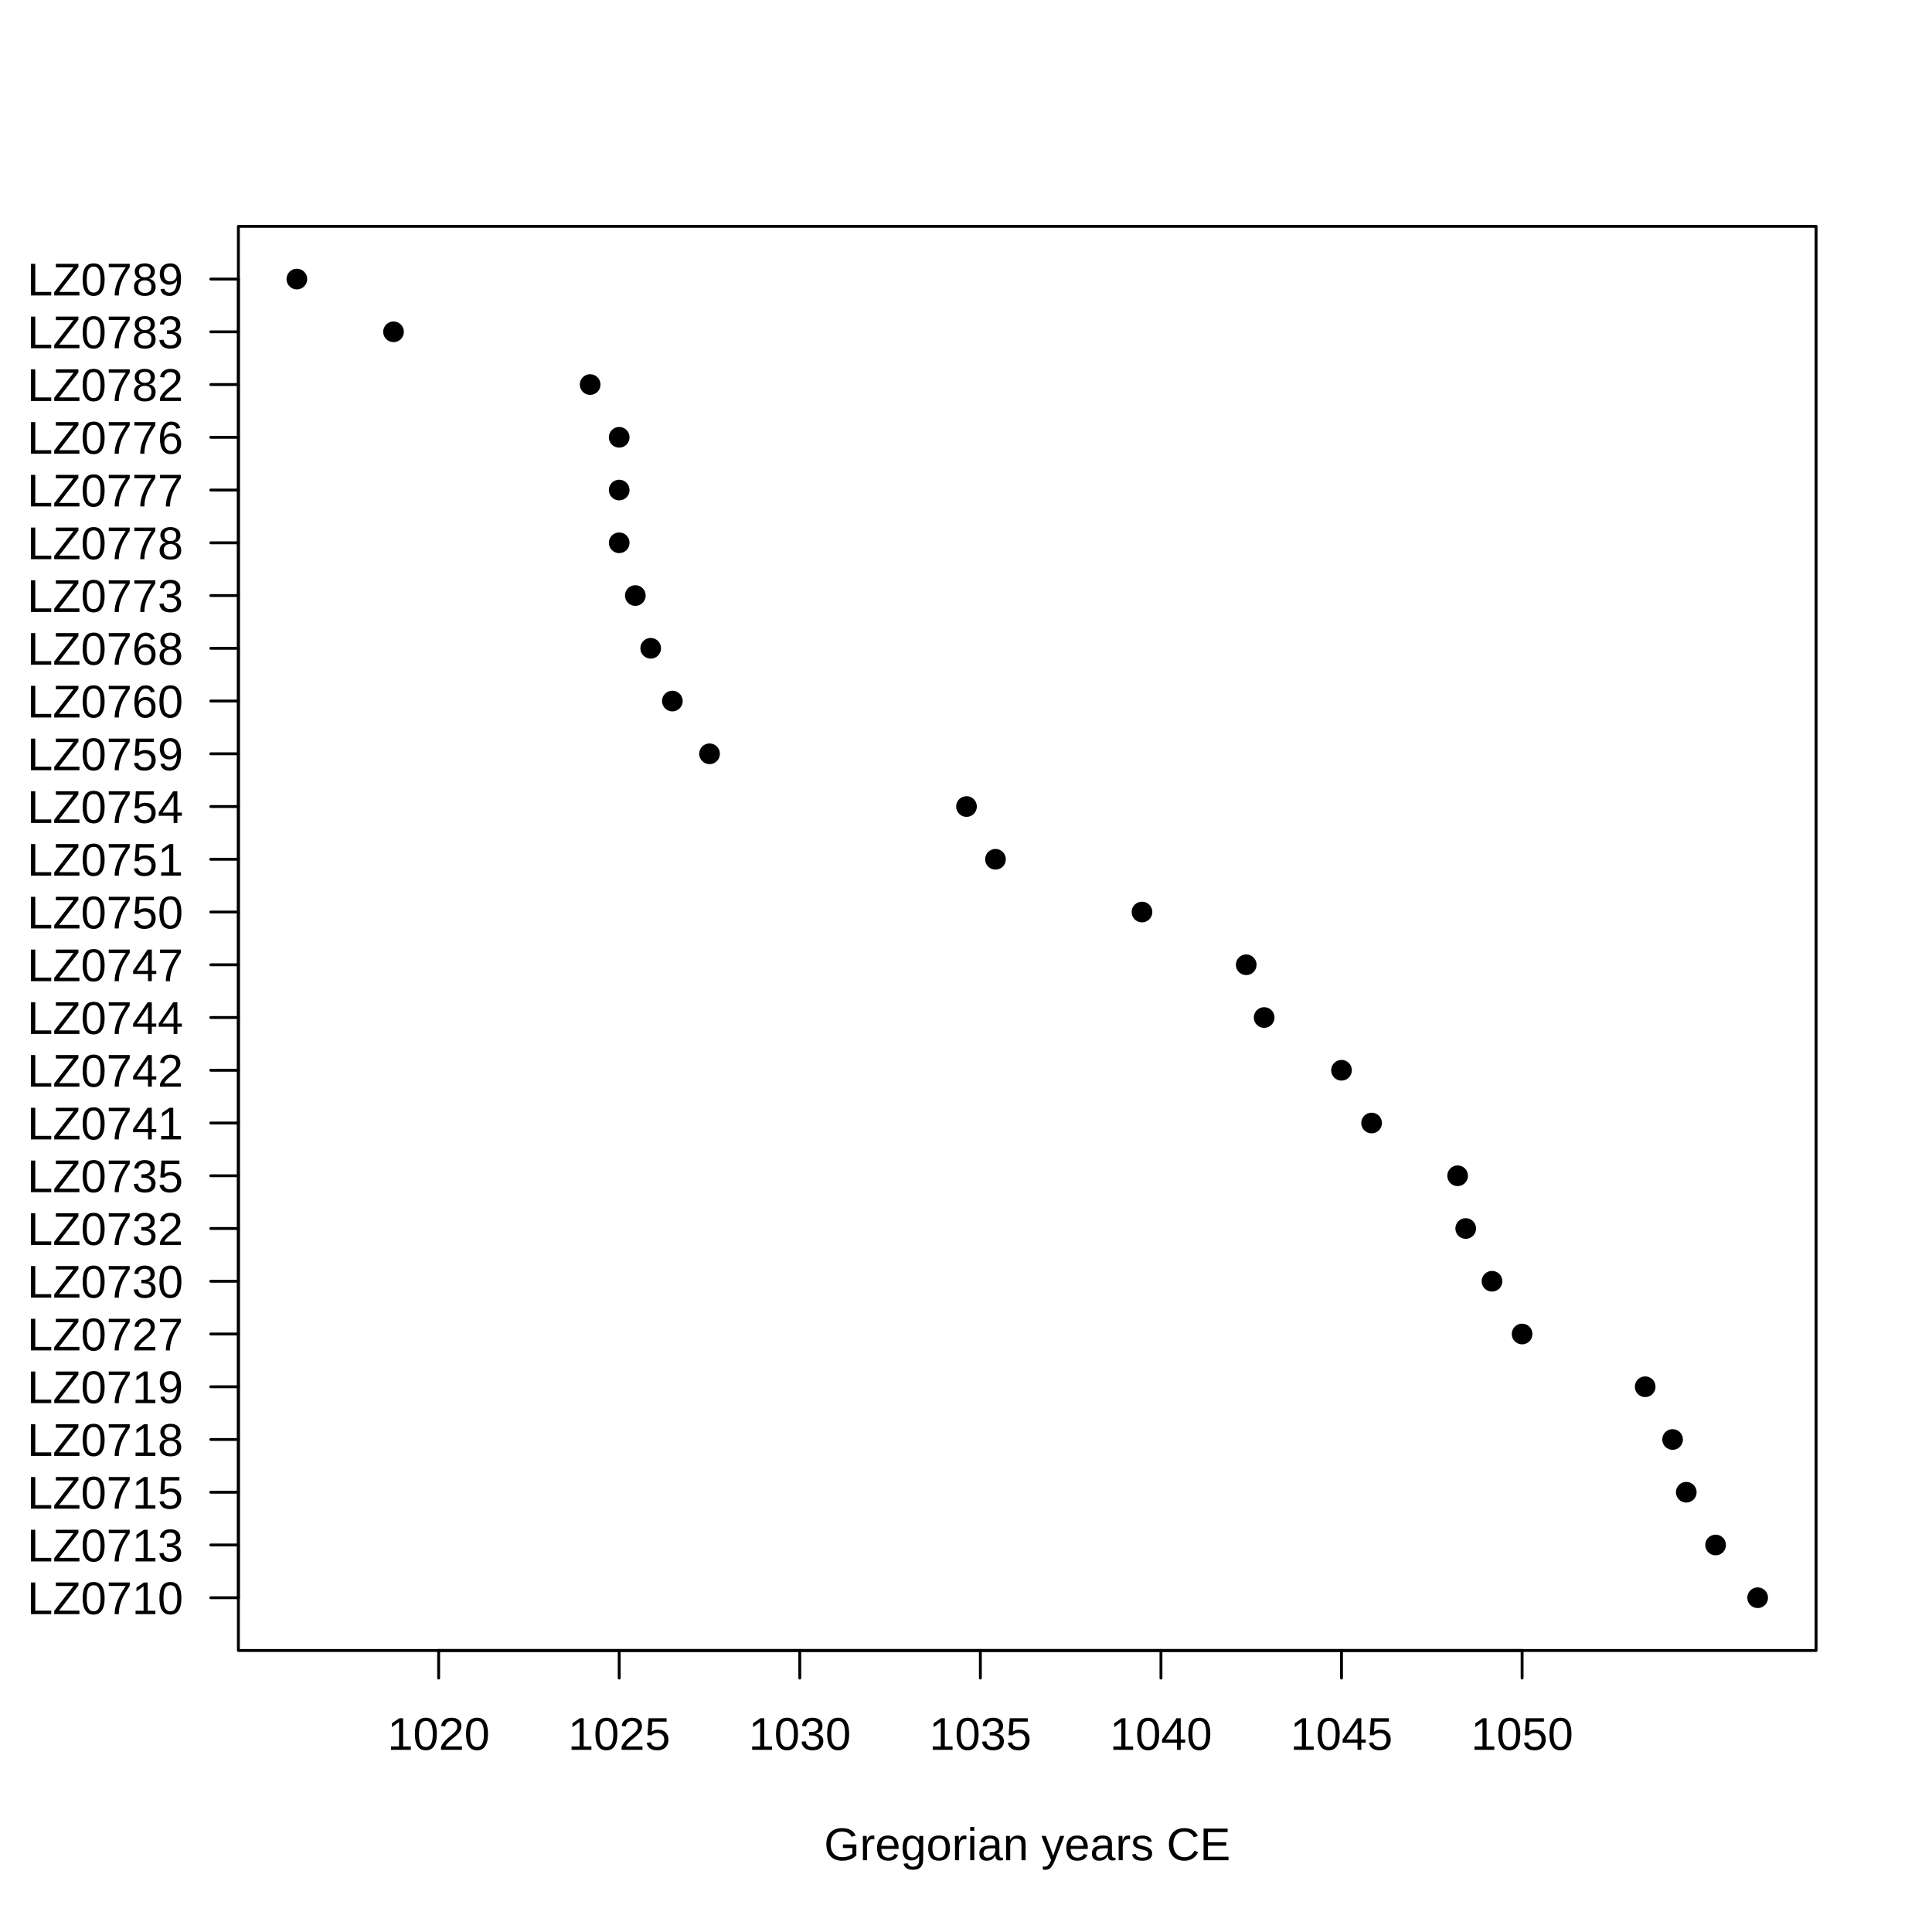
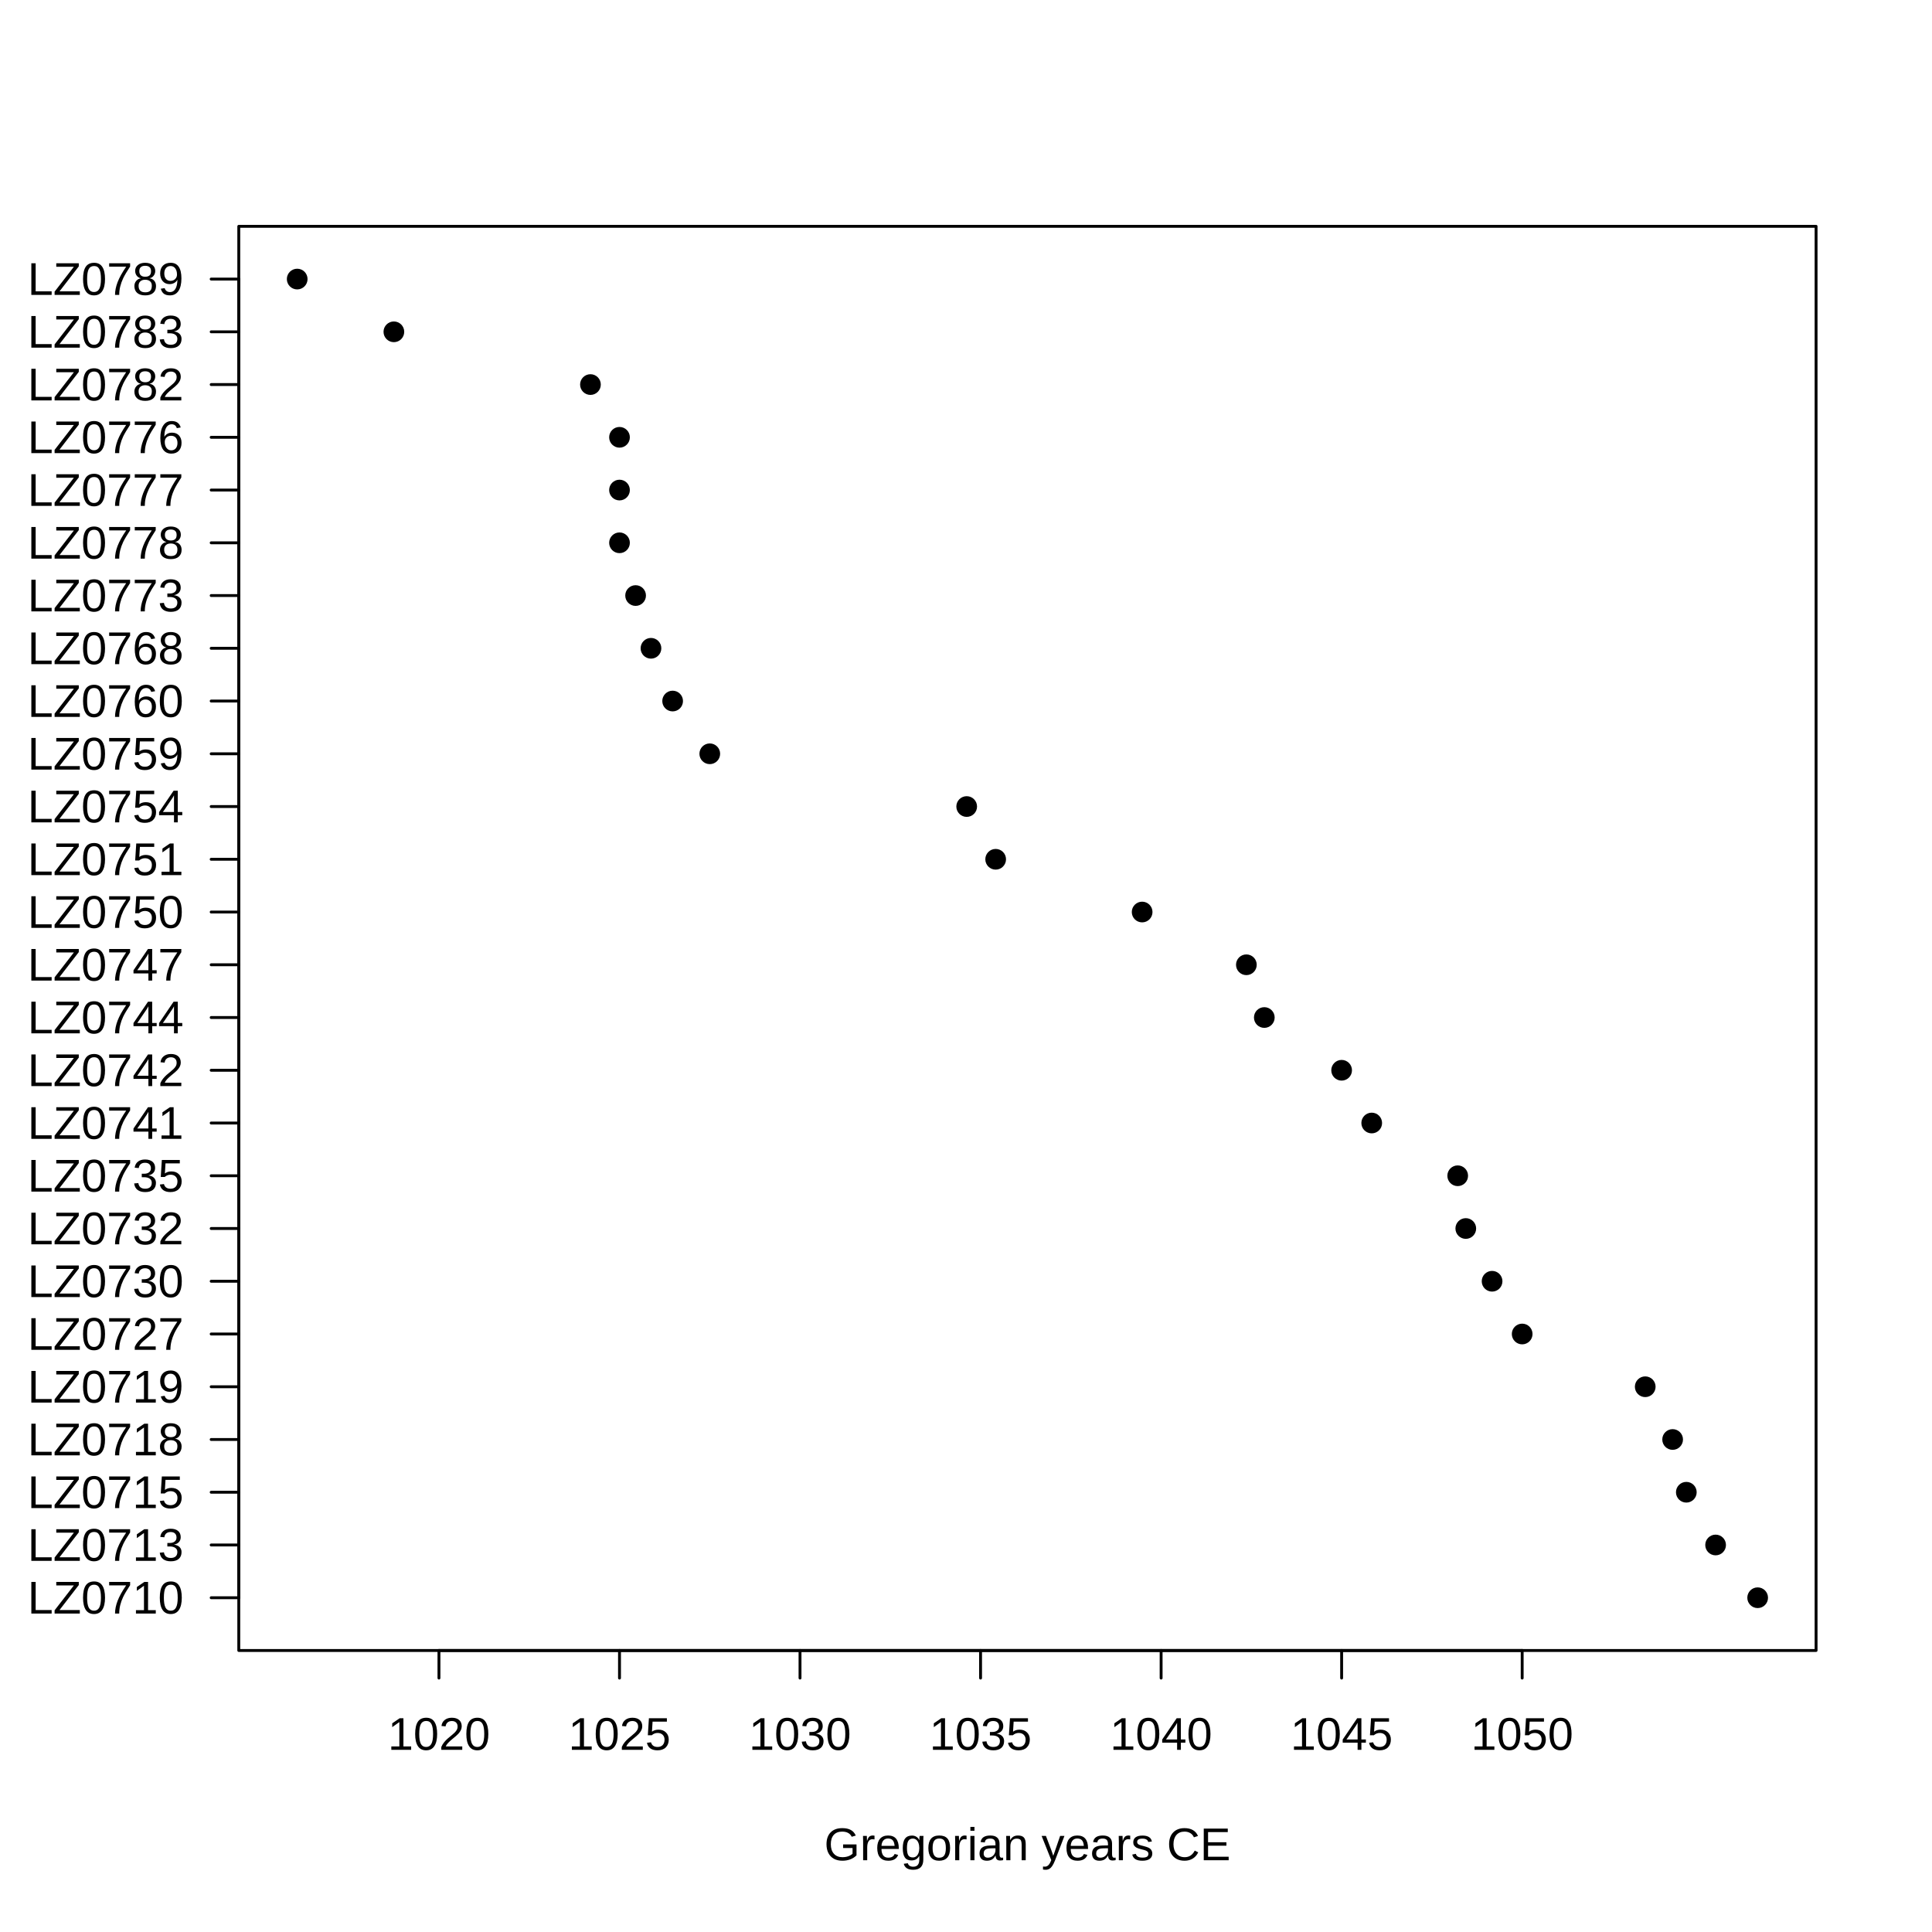
- <svg xmlns="http://www.w3.org/2000/svg" class="svglite" width="504.00pt" height="504.00pt" viewBox="0 0 504.00 504.00">
-   <defs>
-     <style type="text/css">
+ <svg xmlns="http://www.w3.org/2000/svg" width="504.00pt" height="504.00pt" viewBox="0 0 504.00 504.00">
+   <g class="svglite">
+     <defs>
+       <style type="text/css">
    .svglite line, .svglite polyline, .svglite polygon, .svglite path, .svglite rect, .svglite circle {
      fill: none;
      stroke: #000000;
      stroke-linecap: round;
      stroke-linejoin: round;
      stroke-miterlimit: 10.00;
    }
    .svglite text {
      white-space: pre;
    }
+     .svglite g.glyphgroup path {
+       fill: inherit;
+       stroke: none;
+     }
  </style>
-   </defs>
-   <rect width="100%" height="100%" style="stroke: none; fill: #FFFFFF;" />
-   <defs>
-     <clipPath id="cpMC4wMHw1MDQuMDB8MC4wMHw1MDQuMDA=">
-       <rect x="0.00" y="0.00" width="504.00" height="504.00" />
-     </clipPath>
-   </defs>
-   <g clip-path="url(#cpMC4wMHw1MDQuMDB8MC4wMHw1MDQuMDA=)">
+     </defs>
+     <rect width="100%" height="100%" style="stroke: none; fill: #FFFFFF;" />
+     <defs>
+       <clipPath id="cpMC4wMHw1MDQuMDB8MC4wMHw1MDQuMDA=">
+         <rect x="0.00" y="0.00" width="504.00" height="504.00" />
+       </clipPath>
+     </defs>
+     <g clip-path="url(#cpMC4wMHw1MDQuMDB8MC4wMHw1MDQuMDA=)">
</g>
-   <defs>
-     <clipPath id="cpNjIuMTl8NDczLjc2fDU5LjA0fDQzMC41Ng==">
-       <rect x="62.19" y="59.04" width="411.57" height="371.52" />
-     </clipPath>
-   </defs>
-   <g clip-path="url(#cpNjIuMTl8NDczLjc2fDU5LjA0fDQzMC41Ng==)">
-     <circle cx="458.52" cy="416.80" r="2.70" style="stroke-width: 0.75; stroke: none; fill: #000000;" />
-     <circle cx="447.55" cy="403.04" r="2.70" style="stroke-width: 0.75; stroke: none; fill: #000000;" />
-     <circle cx="439.90" cy="389.28" r="2.70" style="stroke-width: 0.75; stroke: none; fill: #000000;" />
-     <circle cx="436.33" cy="375.52" r="2.70" style="stroke-width: 0.75; stroke: none; fill: #000000;" />
-     <circle cx="429.18" cy="361.76" r="2.70" style="stroke-width: 0.75; stroke: none; fill: #000000;" />
-     <circle cx="397.07" cy="348.00" r="2.70" style="stroke-width: 0.75; stroke: none; fill: #000000;" />
-     <circle cx="389.22" cy="334.24" r="2.70" style="stroke-width: 0.75; stroke: none; fill: #000000;" />
-     <circle cx="382.36" cy="320.48" r="2.70" style="stroke-width: 0.75; stroke: none; fill: #000000;" />
-     <circle cx="380.25" cy="306.72" r="2.70" style="stroke-width: 0.75; stroke: none; fill: #000000;" />
-     <circle cx="357.81" cy="292.96" r="2.70" style="stroke-width: 0.75; stroke: none; fill: #000000;" />
-     <circle cx="349.96" cy="279.20" r="2.70" style="stroke-width: 0.75; stroke: none; fill: #000000;" />
-     <circle cx="329.78" cy="265.44" r="2.70" style="stroke-width: 0.75; stroke: none; fill: #000000;" />
-     <circle cx="325.10" cy="251.68" r="2.70" style="stroke-width: 0.75; stroke: none; fill: #000000;" />
-     <circle cx="297.91" cy="237.92" r="2.70" style="stroke-width: 0.75; stroke: none; fill: #000000;" />
-     <circle cx="259.69" cy="224.16" r="2.70" style="stroke-width: 0.75; stroke: none; fill: #000000;" />
-     <circle cx="252.13" cy="210.40" r="2.70" style="stroke-width: 0.75; stroke: none; fill: #000000;" />
-     <circle cx="185.10" cy="196.64" r="2.70" style="stroke-width: 0.75; stroke: none; fill: #000000;" />
-     <circle cx="175.40" cy="182.88" r="2.70" style="stroke-width: 0.75; stroke: none; fill: #000000;" />
-     <circle cx="169.75" cy="169.12" r="2.70" style="stroke-width: 0.75; stroke: none; fill: #000000;" />
-     <circle cx="165.74" cy="155.36" r="2.70" style="stroke-width: 0.75; stroke: none; fill: #000000;" />
-     <circle cx="161.53" cy="141.60" r="2.70" style="stroke-width: 0.75; stroke: none; fill: #000000;" />
-     <circle cx="161.53" cy="127.84" r="2.70" style="stroke-width: 0.75; stroke: none; fill: #000000;" />
-     <circle cx="161.53" cy="114.08" r="2.70" style="stroke-width: 0.75; stroke: none; fill: #000000;" />
-     <circle cx="153.95" cy="100.32" r="2.70" style="stroke-width: 0.75; stroke: none; fill: #000000;" />
-     <circle cx="102.66" cy="86.56" r="2.70" style="stroke-width: 0.75; stroke: none; fill: #000000;" />
-     <circle cx="77.44" cy="72.80" r="2.70" style="stroke-width: 0.75; stroke: none; fill: #000000;" />
-   </g>
-   <g clip-path="url(#cpMC4wMHw1MDQuMDB8MC4wMHw1MDQuMDA=)">
-     <line x1="114.43" y1="430.56" x2="397.07" y2="430.56" style="stroke-width: 0.75;" />
-     <line x1="114.43" y1="430.56" x2="114.43" y2="437.76" style="stroke-width: 0.75;" />
-     <line x1="161.53" y1="430.56" x2="161.53" y2="437.76" style="stroke-width: 0.75;" />
-     <line x1="208.64" y1="430.56" x2="208.64" y2="437.76" style="stroke-width: 0.75;" />
-     <line x1="255.75" y1="430.56" x2="255.75" y2="437.76" style="stroke-width: 0.75;" />
-     <line x1="302.86" y1="430.56" x2="302.86" y2="437.76" style="stroke-width: 0.75;" />
-     <line x1="349.96" y1="430.56" x2="349.96" y2="437.76" style="stroke-width: 0.75;" />
-     <line x1="397.07" y1="430.56" x2="397.07" y2="437.76" style="stroke-width: 0.75;" />
-     <text x="114.43" y="456.48" text-anchor="middle" style="font-size: 12.00px; font-family: &quot;Arial&quot;;" textLength="27.45px" lengthAdjust="spacingAndGlyphs">1020</text>
-     <text x="161.53" y="456.48" text-anchor="middle" style="font-size: 12.00px; font-family: &quot;Arial&quot;;" textLength="27.45px" lengthAdjust="spacingAndGlyphs">1025</text>
-     <text x="208.64" y="456.48" text-anchor="middle" style="font-size: 12.00px; font-family: &quot;Arial&quot;;" textLength="27.45px" lengthAdjust="spacingAndGlyphs">1030</text>
-     <text x="255.75" y="456.48" text-anchor="middle" style="font-size: 12.00px; font-family: &quot;Arial&quot;;" textLength="27.45px" lengthAdjust="spacingAndGlyphs">1035</text>
-     <text x="302.86" y="456.48" text-anchor="middle" style="font-size: 12.00px; font-family: &quot;Arial&quot;;" textLength="27.45px" lengthAdjust="spacingAndGlyphs">1040</text>
-     <text x="349.96" y="456.48" text-anchor="middle" style="font-size: 12.00px; font-family: &quot;Arial&quot;;" textLength="27.45px" lengthAdjust="spacingAndGlyphs">1045</text>
-     <text x="397.07" y="456.48" text-anchor="middle" style="font-size: 12.00px; font-family: &quot;Arial&quot;;" textLength="27.45px" lengthAdjust="spacingAndGlyphs">1050</text>
-     <line x1="62.19" y1="416.80" x2="62.19" y2="72.80" style="stroke-width: 0.75;" />
-     <line x1="62.19" y1="416.80" x2="54.99" y2="416.80" style="stroke-width: 0.75;" />
-     <line x1="62.19" y1="403.04" x2="54.99" y2="403.04" style="stroke-width: 0.75;" />
-     <line x1="62.19" y1="389.28" x2="54.99" y2="389.28" style="stroke-width: 0.75;" />
-     <line x1="62.19" y1="375.52" x2="54.99" y2="375.52" style="stroke-width: 0.75;" />
-     <line x1="62.19" y1="361.76" x2="54.99" y2="361.76" style="stroke-width: 0.75;" />
-     <line x1="62.19" y1="348.00" x2="54.99" y2="348.00" style="stroke-width: 0.75;" />
-     <line x1="62.19" y1="334.24" x2="54.99" y2="334.24" style="stroke-width: 0.75;" />
-     <line x1="62.19" y1="320.48" x2="54.99" y2="320.48" style="stroke-width: 0.75;" />
-     <line x1="62.19" y1="306.72" x2="54.99" y2="306.72" style="stroke-width: 0.75;" />
-     <line x1="62.19" y1="292.96" x2="54.99" y2="292.96" style="stroke-width: 0.75;" />
-     <line x1="62.19" y1="279.20" x2="54.99" y2="279.20" style="stroke-width: 0.75;" />
-     <line x1="62.19" y1="265.44" x2="54.99" y2="265.44" style="stroke-width: 0.75;" />
-     <line x1="62.19" y1="251.68" x2="54.99" y2="251.68" style="stroke-width: 0.75;" />
-     <line x1="62.19" y1="237.92" x2="54.99" y2="237.92" style="stroke-width: 0.75;" />
-     <line x1="62.19" y1="224.16" x2="54.99" y2="224.16" style="stroke-width: 0.75;" />
-     <line x1="62.19" y1="210.40" x2="54.99" y2="210.40" style="stroke-width: 0.75;" />
-     <line x1="62.19" y1="196.64" x2="54.99" y2="196.64" style="stroke-width: 0.75;" />
-     <line x1="62.19" y1="182.88" x2="54.99" y2="182.88" style="stroke-width: 0.75;" />
-     <line x1="62.19" y1="169.12" x2="54.99" y2="169.12" style="stroke-width: 0.75;" />
-     <line x1="62.19" y1="155.36" x2="54.99" y2="155.36" style="stroke-width: 0.75;" />
-     <line x1="62.19" y1="141.60" x2="54.99" y2="141.60" style="stroke-width: 0.75;" />
-     <line x1="62.19" y1="127.84" x2="54.99" y2="127.84" style="stroke-width: 0.75;" />
-     <line x1="62.19" y1="114.08" x2="54.99" y2="114.08" style="stroke-width: 0.75;" />
-     <line x1="62.19" y1="100.32" x2="54.99" y2="100.32" style="stroke-width: 0.75;" />
-     <line x1="62.19" y1="86.56" x2="54.99" y2="86.56" style="stroke-width: 0.75;" />
-     <line x1="62.19" y1="72.80" x2="54.99" y2="72.80" style="stroke-width: 0.75;" />
-     <text x="47.79" y="421.08" text-anchor="end" style="font-size: 12.00px; font-family: &quot;Arial&quot;;" textLength="40.59px" lengthAdjust="spacingAndGlyphs">LZ0710</text>
-     <text x="47.79" y="407.32" text-anchor="end" style="font-size: 12.00px; font-family: &quot;Arial&quot;;" textLength="40.59px" lengthAdjust="spacingAndGlyphs">LZ0713</text>
-     <text x="47.79" y="393.56" text-anchor="end" style="font-size: 12.00px; font-family: &quot;Arial&quot;;" textLength="40.59px" lengthAdjust="spacingAndGlyphs">LZ0715</text>
-     <text x="47.79" y="379.80" text-anchor="end" style="font-size: 12.00px; font-family: &quot;Arial&quot;;" textLength="40.59px" lengthAdjust="spacingAndGlyphs">LZ0718</text>
-     <text x="47.79" y="366.04" text-anchor="end" style="font-size: 12.00px; font-family: &quot;Arial&quot;;" textLength="40.59px" lengthAdjust="spacingAndGlyphs">LZ0719</text>
-     <text x="47.79" y="352.28" text-anchor="end" style="font-size: 12.00px; font-family: &quot;Arial&quot;;" textLength="40.59px" lengthAdjust="spacingAndGlyphs">LZ0727</text>
-     <text x="47.79" y="338.52" text-anchor="end" style="font-size: 12.00px; font-family: &quot;Arial&quot;;" textLength="40.59px" lengthAdjust="spacingAndGlyphs">LZ0730</text>
-     <text x="47.79" y="324.76" text-anchor="end" style="font-size: 12.00px; font-family: &quot;Arial&quot;;" textLength="40.59px" lengthAdjust="spacingAndGlyphs">LZ0732</text>
-     <text x="47.79" y="311.00" text-anchor="end" style="font-size: 12.00px; font-family: &quot;Arial&quot;;" textLength="40.59px" lengthAdjust="spacingAndGlyphs">LZ0735</text>
-     <text x="47.79" y="297.24" text-anchor="end" style="font-size: 12.00px; font-family: &quot;Arial&quot;;" textLength="40.59px" lengthAdjust="spacingAndGlyphs">LZ0741</text>
-     <text x="47.79" y="283.48" text-anchor="end" style="font-size: 12.00px; font-family: &quot;Arial&quot;;" textLength="40.59px" lengthAdjust="spacingAndGlyphs">LZ0742</text>
-     <text x="47.79" y="269.72" text-anchor="end" style="font-size: 12.00px; font-family: &quot;Arial&quot;;" textLength="40.59px" lengthAdjust="spacingAndGlyphs">LZ0744</text>
-     <text x="47.79" y="255.96" text-anchor="end" style="font-size: 12.00px; font-family: &quot;Arial&quot;;" textLength="40.59px" lengthAdjust="spacingAndGlyphs">LZ0747</text>
-     <text x="47.79" y="242.20" text-anchor="end" style="font-size: 12.00px; font-family: &quot;Arial&quot;;" textLength="40.59px" lengthAdjust="spacingAndGlyphs">LZ0750</text>
-     <text x="47.79" y="228.44" text-anchor="end" style="font-size: 12.00px; font-family: &quot;Arial&quot;;" textLength="40.59px" lengthAdjust="spacingAndGlyphs">LZ0751</text>
-     <text x="47.79" y="214.68" text-anchor="end" style="font-size: 12.00px; font-family: &quot;Arial&quot;;" textLength="40.59px" lengthAdjust="spacingAndGlyphs">LZ0754</text>
-     <text x="47.79" y="200.92" text-anchor="end" style="font-size: 12.00px; font-family: &quot;Arial&quot;;" textLength="40.59px" lengthAdjust="spacingAndGlyphs">LZ0759</text>
-     <text x="47.79" y="187.16" text-anchor="end" style="font-size: 12.00px; font-family: &quot;Arial&quot;;" textLength="40.59px" lengthAdjust="spacingAndGlyphs">LZ0760</text>
-     <text x="47.79" y="173.40" text-anchor="end" style="font-size: 12.00px; font-family: &quot;Arial&quot;;" textLength="40.59px" lengthAdjust="spacingAndGlyphs">LZ0768</text>
-     <text x="47.79" y="159.64" text-anchor="end" style="font-size: 12.00px; font-family: &quot;Arial&quot;;" textLength="40.59px" lengthAdjust="spacingAndGlyphs">LZ0773</text>
-     <text x="47.79" y="145.88" text-anchor="end" style="font-size: 12.00px; font-family: &quot;Arial&quot;;" textLength="40.59px" lengthAdjust="spacingAndGlyphs">LZ0778</text>
-     <text x="47.79" y="132.12" text-anchor="end" style="font-size: 12.00px; font-family: &quot;Arial&quot;;" textLength="40.59px" lengthAdjust="spacingAndGlyphs">LZ0777</text>
-     <text x="47.79" y="118.36" text-anchor="end" style="font-size: 12.00px; font-family: &quot;Arial&quot;;" textLength="40.59px" lengthAdjust="spacingAndGlyphs">LZ0776</text>
-     <text x="47.79" y="104.60" text-anchor="end" style="font-size: 12.00px; font-family: &quot;Arial&quot;;" textLength="40.59px" lengthAdjust="spacingAndGlyphs">LZ0782</text>
-     <text x="47.79" y="90.84" text-anchor="end" style="font-size: 12.00px; font-family: &quot;Arial&quot;;" textLength="40.59px" lengthAdjust="spacingAndGlyphs">LZ0783</text>
-     <text x="47.79" y="77.08" text-anchor="end" style="font-size: 12.00px; font-family: &quot;Arial&quot;;" textLength="40.59px" lengthAdjust="spacingAndGlyphs">LZ0789</text>
-     <polygon points="62.19,430.56 473.76,430.56 473.76,59.04 62.19,59.04 " style="stroke-width: 0.75;" />
-     <text x="267.98" y="485.28" text-anchor="middle" style="font-size: 12.00px; font-family: &quot;Arial&quot;;" textLength="108.10px" lengthAdjust="spacingAndGlyphs">Gregorian years CE</text>
+     <defs>
+       <clipPath id="cpNjIuMjl8NDczLjc2fDU5LjA0fDQzMC41Ng==">
+         <rect x="62.29" y="59.04" width="411.47" height="371.52" />
+       </clipPath>
+     </defs>
+     <g clip-path="url(#cpNjIuMjl8NDczLjc2fDU5LjA0fDQzMC41Ng==)">
+       <circle cx="458.52" cy="416.80" r="2.70" style="stroke-width: 0.75; stroke: none; fill: #000000;" />
+       <circle cx="447.55" cy="403.04" r="2.70" style="stroke-width: 0.75; stroke: none; fill: #000000;" />
+       <circle cx="439.91" cy="389.28" r="2.70" style="stroke-width: 0.75; stroke: none; fill: #000000;" />
+       <circle cx="436.34" cy="375.52" r="2.70" style="stroke-width: 0.75; stroke: none; fill: #000000;" />
+       <circle cx="429.19" cy="361.76" r="2.70" style="stroke-width: 0.75; stroke: none; fill: #000000;" />
+       <circle cx="397.09" cy="348.00" r="2.70" style="stroke-width: 0.75; stroke: none; fill: #000000;" />
+       <circle cx="389.24" cy="334.24" r="2.70" style="stroke-width: 0.75; stroke: none; fill: #000000;" />
+       <circle cx="382.38" cy="320.48" r="2.70" style="stroke-width: 0.75; stroke: none; fill: #000000;" />
+       <circle cx="380.27" cy="306.72" r="2.70" style="stroke-width: 0.75; stroke: none; fill: #000000;" />
+       <circle cx="357.84" cy="292.96" r="2.70" style="stroke-width: 0.75; stroke: none; fill: #000000;" />
+       <circle cx="349.99" cy="279.20" r="2.70" style="stroke-width: 0.75; stroke: none; fill: #000000;" />
+       <circle cx="329.82" cy="265.44" r="2.70" style="stroke-width: 0.75; stroke: none; fill: #000000;" />
+       <circle cx="325.14" cy="251.68" r="2.70" style="stroke-width: 0.75; stroke: none; fill: #000000;" />
+       <circle cx="297.95" cy="237.92" r="2.70" style="stroke-width: 0.75; stroke: none; fill: #000000;" />
+       <circle cx="259.74" cy="224.16" r="2.70" style="stroke-width: 0.75; stroke: none; fill: #000000;" />
+       <circle cx="252.18" cy="210.40" r="2.70" style="stroke-width: 0.75; stroke: none; fill: #000000;" />
+       <circle cx="185.16" cy="196.64" r="2.70" style="stroke-width: 0.75; stroke: none; fill: #000000;" />
+       <circle cx="175.47" cy="182.88" r="2.70" style="stroke-width: 0.75; stroke: none; fill: #000000;" />
+       <circle cx="169.82" cy="169.12" r="2.70" style="stroke-width: 0.75; stroke: none; fill: #000000;" />
+       <circle cx="165.81" cy="155.36" r="2.70" style="stroke-width: 0.75; stroke: none; fill: #000000;" />
+       <circle cx="161.61" cy="141.60" r="2.70" style="stroke-width: 0.75; stroke: none; fill: #000000;" />
+       <circle cx="161.61" cy="127.84" r="2.70" style="stroke-width: 0.75; stroke: none; fill: #000000;" />
+       <circle cx="161.61" cy="114.08" r="2.70" style="stroke-width: 0.75; stroke: none; fill: #000000;" />
+       <circle cx="154.03" cy="100.32" r="2.70" style="stroke-width: 0.75; stroke: none; fill: #000000;" />
+       <circle cx="102.75" cy="86.56" r="2.70" style="stroke-width: 0.75; stroke: none; fill: #000000;" />
+       <circle cx="77.53" cy="72.80" r="2.70" style="stroke-width: 0.75; stroke: none; fill: #000000;" />
+     </g>
+     <g clip-path="url(#cpMC4wMHw1MDQuMDB8MC4wMHw1MDQuMDA=)">
+       <line x1="114.51" y1="430.56" x2="397.09" y2="430.56" style="stroke-width: 0.75;" />
+       <line x1="114.51" y1="430.56" x2="114.51" y2="437.76" style="stroke-width: 0.75;" />
+       <line x1="161.61" y1="430.56" x2="161.61" y2="437.76" style="stroke-width: 0.75;" />
+       <line x1="208.70" y1="430.56" x2="208.70" y2="437.76" style="stroke-width: 0.75;" />
+       <line x1="255.80" y1="430.56" x2="255.80" y2="437.76" style="stroke-width: 0.75;" />
+       <line x1="302.90" y1="430.56" x2="302.90" y2="437.76" style="stroke-width: 0.75;" />
+       <line x1="349.99" y1="430.56" x2="349.99" y2="437.76" style="stroke-width: 0.75;" />
+       <line x1="397.09" y1="430.56" x2="397.09" y2="437.76" style="stroke-width: 0.75;" />
+       <text x="114.51" y="456.48" text-anchor="middle" style="font-size: 12.00px; font-family: &quot;Liberation Sans&quot;;" textLength="26.69px" lengthAdjust="spacingAndGlyphs">1020</text>
+       <text x="161.61" y="456.48" text-anchor="middle" style="font-size: 12.00px; font-family: &quot;Liberation Sans&quot;;" textLength="26.69px" lengthAdjust="spacingAndGlyphs">1025</text>
+       <text x="208.70" y="456.48" text-anchor="middle" style="font-size: 12.00px; font-family: &quot;Liberation Sans&quot;;" textLength="26.69px" lengthAdjust="spacingAndGlyphs">1030</text>
+       <text x="255.80" y="456.48" text-anchor="middle" style="font-size: 12.00px; font-family: &quot;Liberation Sans&quot;;" textLength="26.69px" lengthAdjust="spacingAndGlyphs">1035</text>
+       <text x="302.90" y="456.48" text-anchor="middle" style="font-size: 12.00px; font-family: &quot;Liberation Sans&quot;;" textLength="26.69px" lengthAdjust="spacingAndGlyphs">1040</text>
+       <text x="349.99" y="456.48" text-anchor="middle" style="font-size: 12.00px; font-family: &quot;Liberation Sans&quot;;" textLength="26.69px" lengthAdjust="spacingAndGlyphs">1045</text>
+       <text x="397.09" y="456.48" text-anchor="middle" style="font-size: 12.00px; font-family: &quot;Liberation Sans&quot;;" textLength="26.69px" lengthAdjust="spacingAndGlyphs">1050</text>
+       <line x1="62.29" y1="416.80" x2="62.29" y2="72.80" style="stroke-width: 0.75;" />
+       <line x1="62.29" y1="416.80" x2="55.09" y2="416.80" style="stroke-width: 0.75;" />
+       <line x1="62.29" y1="403.04" x2="55.09" y2="403.04" style="stroke-width: 0.75;" />
+       <line x1="62.29" y1="389.28" x2="55.09" y2="389.28" style="stroke-width: 0.75;" />
+       <line x1="62.29" y1="375.52" x2="55.09" y2="375.52" style="stroke-width: 0.75;" />
+       <line x1="62.29" y1="361.76" x2="55.09" y2="361.76" style="stroke-width: 0.75;" />
+       <line x1="62.29" y1="348.00" x2="55.09" y2="348.00" style="stroke-width: 0.75;" />
+       <line x1="62.29" y1="334.24" x2="55.09" y2="334.24" style="stroke-width: 0.75;" />
+       <line x1="62.29" y1="320.48" x2="55.09" y2="320.48" style="stroke-width: 0.75;" />
+       <line x1="62.29" y1="306.72" x2="55.09" y2="306.72" style="stroke-width: 0.75;" />
+       <line x1="62.29" y1="292.96" x2="55.09" y2="292.96" style="stroke-width: 0.75;" />
+       <line x1="62.29" y1="279.20" x2="55.09" y2="279.20" style="stroke-width: 0.75;" />
+       <line x1="62.29" y1="265.44" x2="55.09" y2="265.44" style="stroke-width: 0.75;" />
+       <line x1="62.29" y1="251.68" x2="55.09" y2="251.68" style="stroke-width: 0.75;" />
+       <line x1="62.29" y1="237.92" x2="55.09" y2="237.92" style="stroke-width: 0.75;" />
+       <line x1="62.29" y1="224.16" x2="55.09" y2="224.16" style="stroke-width: 0.75;" />
+       <line x1="62.29" y1="210.40" x2="55.09" y2="210.40" style="stroke-width: 0.75;" />
+       <line x1="62.29" y1="196.64" x2="55.09" y2="196.64" style="stroke-width: 0.75;" />
+       <line x1="62.29" y1="182.88" x2="55.09" y2="182.88" style="stroke-width: 0.75;" />
+       <line x1="62.29" y1="169.12" x2="55.09" y2="169.12" style="stroke-width: 0.75;" />
+       <line x1="62.29" y1="155.36" x2="55.09" y2="155.36" style="stroke-width: 0.75;" />
+       <line x1="62.29" y1="141.60" x2="55.09" y2="141.60" style="stroke-width: 0.75;" />
+       <line x1="62.29" y1="127.84" x2="55.09" y2="127.84" style="stroke-width: 0.75;" />
+       <line x1="62.29" y1="114.08" x2="55.09" y2="114.08" style="stroke-width: 0.75;" />
+       <line x1="62.29" y1="100.32" x2="55.09" y2="100.32" style="stroke-width: 0.75;" />
+       <line x1="62.29" y1="86.56" x2="55.09" y2="86.56" style="stroke-width: 0.75;" />
+       <line x1="62.29" y1="72.80" x2="55.09" y2="72.80" style="stroke-width: 0.75;" />
+       <text x="47.89" y="420.93" text-anchor="end" style="font-size: 12.00px; font-family: &quot;Liberation Sans&quot;;" textLength="40.69px" lengthAdjust="spacingAndGlyphs">LZ0710</text>
+       <text x="47.89" y="407.17" text-anchor="end" style="font-size: 12.00px; font-family: &quot;Liberation Sans&quot;;" textLength="40.69px" lengthAdjust="spacingAndGlyphs">LZ0713</text>
+       <text x="47.89" y="393.41" text-anchor="end" style="font-size: 12.00px; font-family: &quot;Liberation Sans&quot;;" textLength="40.69px" lengthAdjust="spacingAndGlyphs">LZ0715</text>
+       <text x="47.89" y="379.65" text-anchor="end" style="font-size: 12.00px; font-family: &quot;Liberation Sans&quot;;" textLength="40.69px" lengthAdjust="spacingAndGlyphs">LZ0718</text>
+       <text x="47.89" y="365.89" text-anchor="end" style="font-size: 12.00px; font-family: &quot;Liberation Sans&quot;;" textLength="40.69px" lengthAdjust="spacingAndGlyphs">LZ0719</text>
+       <text x="47.89" y="352.13" text-anchor="end" style="font-size: 12.00px; font-family: &quot;Liberation Sans&quot;;" textLength="40.69px" lengthAdjust="spacingAndGlyphs">LZ0727</text>
+       <text x="47.89" y="338.37" text-anchor="end" style="font-size: 12.00px; font-family: &quot;Liberation Sans&quot;;" textLength="40.69px" lengthAdjust="spacingAndGlyphs">LZ0730</text>
+       <text x="47.89" y="324.61" text-anchor="end" style="font-size: 12.00px; font-family: &quot;Liberation Sans&quot;;" textLength="40.69px" lengthAdjust="spacingAndGlyphs">LZ0732</text>
+       <text x="47.89" y="310.85" text-anchor="end" style="font-size: 12.00px; font-family: &quot;Liberation Sans&quot;;" textLength="40.69px" lengthAdjust="spacingAndGlyphs">LZ0735</text>
+       <text x="47.89" y="297.09" text-anchor="end" style="font-size: 12.00px; font-family: &quot;Liberation Sans&quot;;" textLength="40.69px" lengthAdjust="spacingAndGlyphs">LZ0741</text>
+       <text x="47.89" y="283.33" text-anchor="end" style="font-size: 12.00px; font-family: &quot;Liberation Sans&quot;;" textLength="40.69px" lengthAdjust="spacingAndGlyphs">LZ0742</text>
+       <text x="47.89" y="269.57" text-anchor="end" style="font-size: 12.00px; font-family: &quot;Liberation Sans&quot;;" textLength="40.69px" lengthAdjust="spacingAndGlyphs">LZ0744</text>
+       <text x="47.89" y="255.81" text-anchor="end" style="font-size: 12.00px; font-family: &quot;Liberation Sans&quot;;" textLength="40.69px" lengthAdjust="spacingAndGlyphs">LZ0747</text>
+       <text x="47.89" y="242.05" text-anchor="end" style="font-size: 12.00px; font-family: &quot;Liberation Sans&quot;;" textLength="40.69px" lengthAdjust="spacingAndGlyphs">LZ0750</text>
+       <text x="47.89" y="228.29" text-anchor="end" style="font-size: 12.00px; font-family: &quot;Liberation Sans&quot;;" textLength="40.69px" lengthAdjust="spacingAndGlyphs">LZ0751</text>
+       <text x="47.89" y="214.53" text-anchor="end" style="font-size: 12.00px; font-family: &quot;Liberation Sans&quot;;" textLength="40.69px" lengthAdjust="spacingAndGlyphs">LZ0754</text>
+       <text x="47.89" y="200.77" text-anchor="end" style="font-size: 12.00px; font-family: &quot;Liberation Sans&quot;;" textLength="40.69px" lengthAdjust="spacingAndGlyphs">LZ0759</text>
+       <text x="47.89" y="187.01" text-anchor="end" style="font-size: 12.00px; font-family: &quot;Liberation Sans&quot;;" textLength="40.69px" lengthAdjust="spacingAndGlyphs">LZ0760</text>
+       <text x="47.89" y="173.25" text-anchor="end" style="font-size: 12.00px; font-family: &quot;Liberation Sans&quot;;" textLength="40.69px" lengthAdjust="spacingAndGlyphs">LZ0768</text>
+       <text x="47.89" y="159.49" text-anchor="end" style="font-size: 12.00px; font-family: &quot;Liberation Sans&quot;;" textLength="40.69px" lengthAdjust="spacingAndGlyphs">LZ0773</text>
+       <text x="47.89" y="145.73" text-anchor="end" style="font-size: 12.00px; font-family: &quot;Liberation Sans&quot;;" textLength="40.69px" lengthAdjust="spacingAndGlyphs">LZ0778</text>
+       <text x="47.89" y="131.97" text-anchor="end" style="font-size: 12.00px; font-family: &quot;Liberation Sans&quot;;" textLength="40.69px" lengthAdjust="spacingAndGlyphs">LZ0777</text>
+       <text x="47.89" y="118.21" text-anchor="end" style="font-size: 12.00px; font-family: &quot;Liberation Sans&quot;;" textLength="40.69px" lengthAdjust="spacingAndGlyphs">LZ0776</text>
+       <text x="47.89" y="104.45" text-anchor="end" style="font-size: 12.00px; font-family: &quot;Liberation Sans&quot;;" textLength="40.69px" lengthAdjust="spacingAndGlyphs">LZ0782</text>
+       <text x="47.89" y="90.69" text-anchor="end" style="font-size: 12.00px; font-family: &quot;Liberation Sans&quot;;" textLength="40.69px" lengthAdjust="spacingAndGlyphs">LZ0783</text>
+       <text x="47.89" y="76.93" text-anchor="end" style="font-size: 12.00px; font-family: &quot;Liberation Sans&quot;;" textLength="40.69px" lengthAdjust="spacingAndGlyphs">LZ0789</text>
+       <polygon points="62.29,430.56 473.76,430.56 473.76,59.04 62.29,59.04 " style="stroke-width: 0.75;" />
+       <text x="268.02" y="485.28" text-anchor="middle" style="font-size: 12.00px; font-family: &quot;Liberation Sans&quot;;" textLength="106.03px" lengthAdjust="spacingAndGlyphs">Gregorian years CE</text>
+     </g>
  </g>
</svg>
